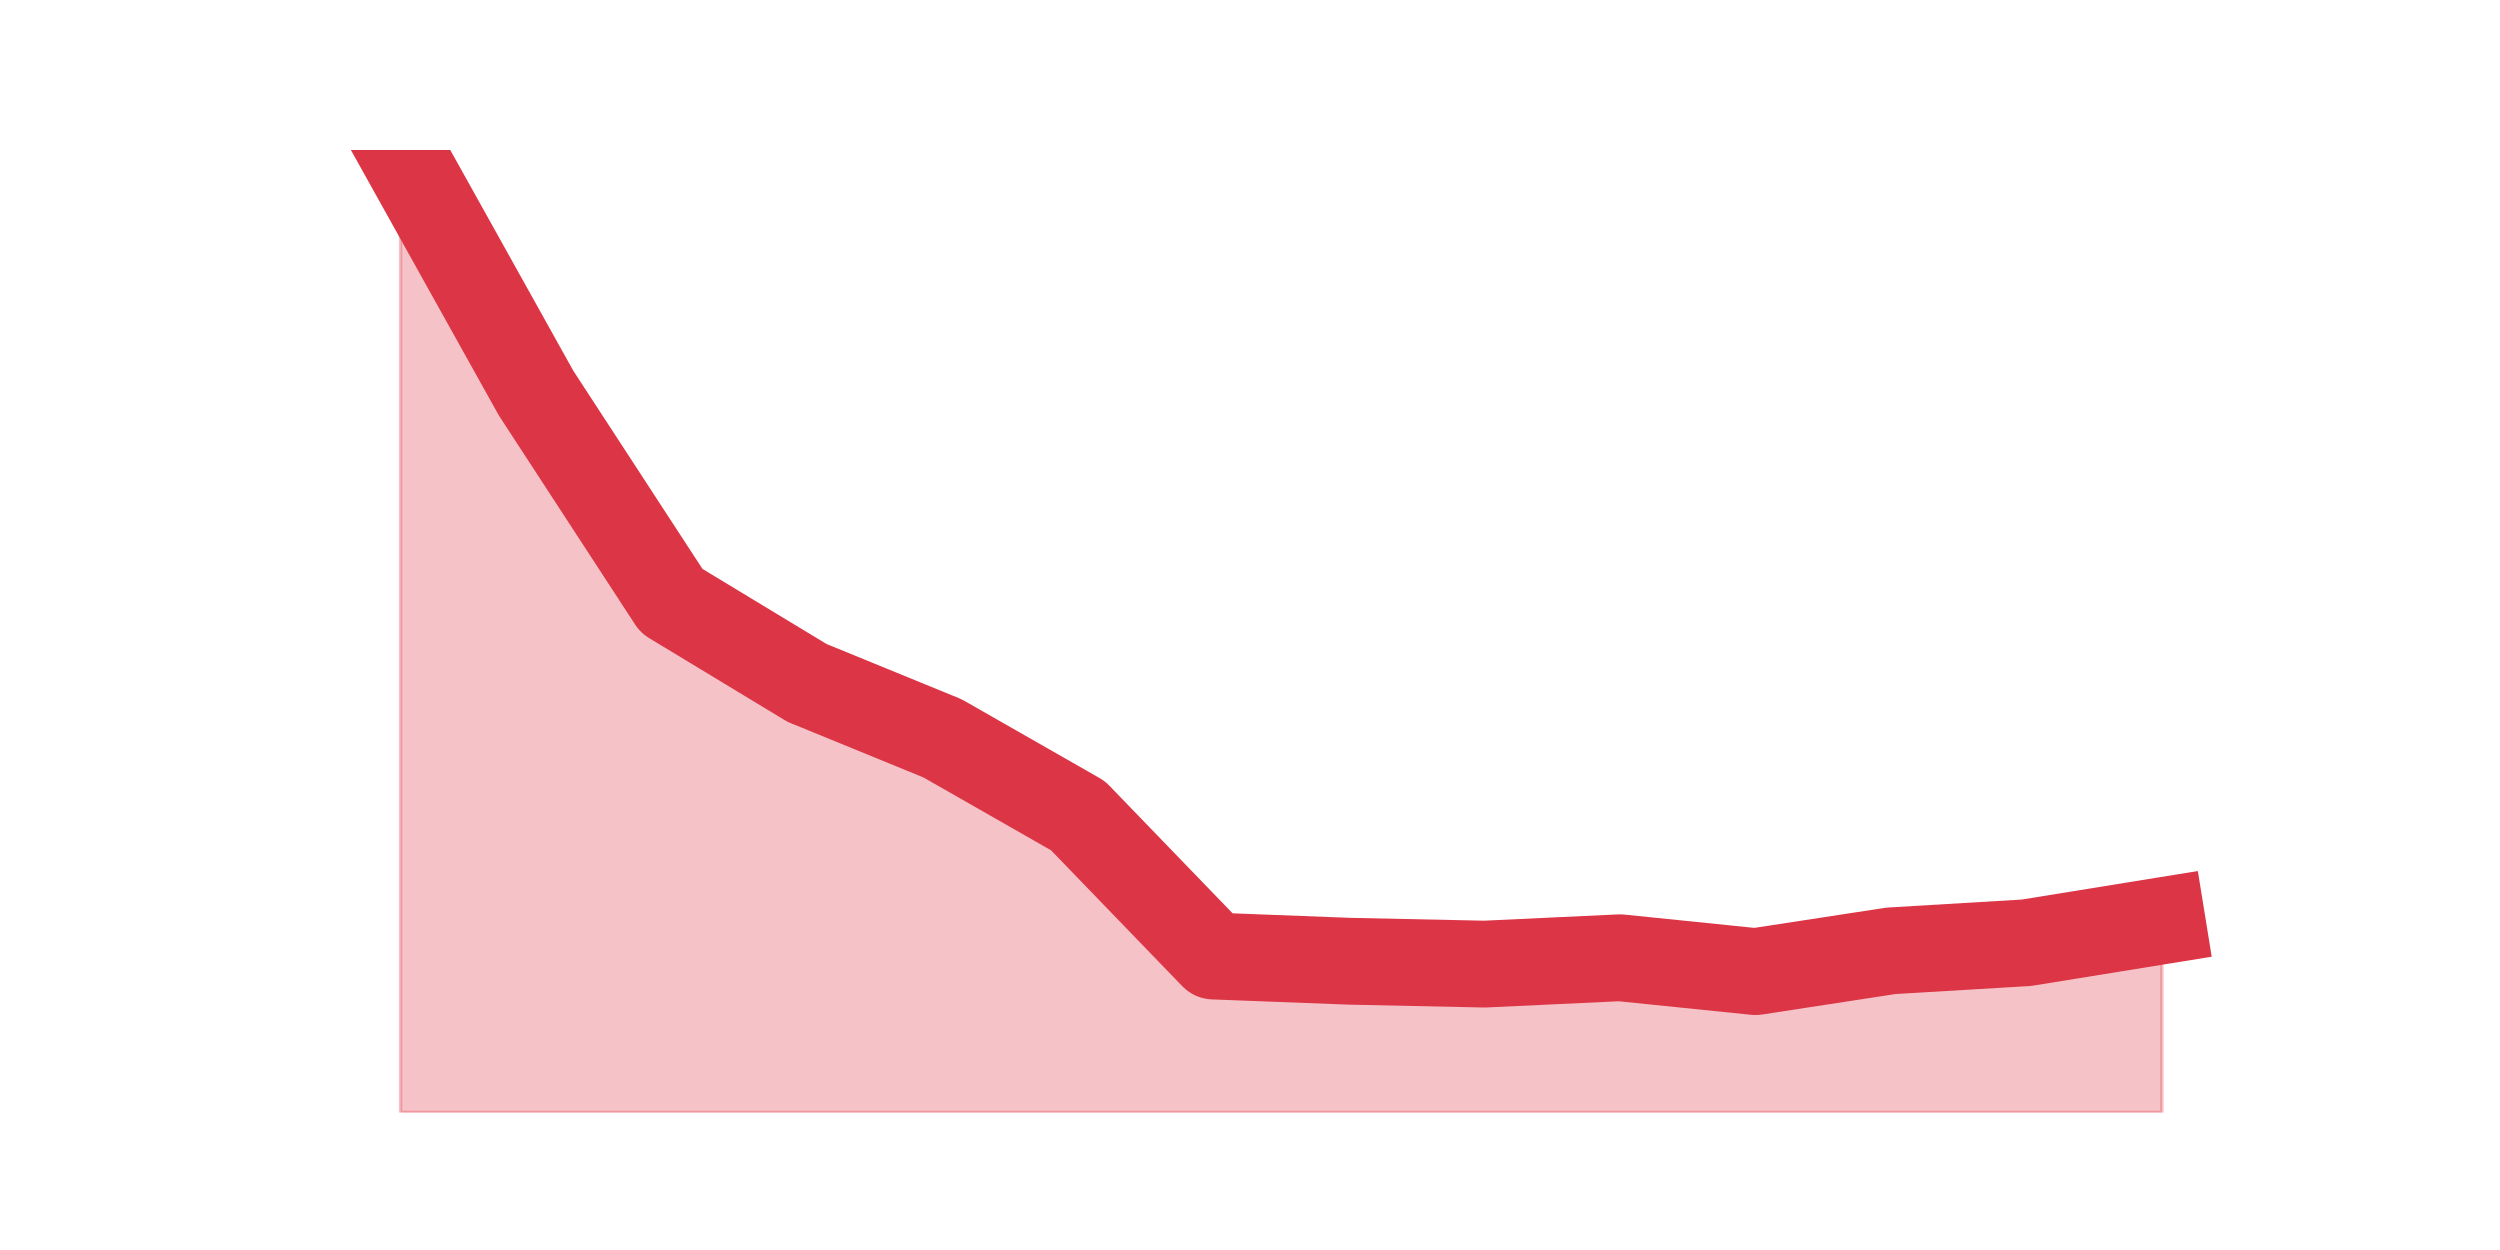
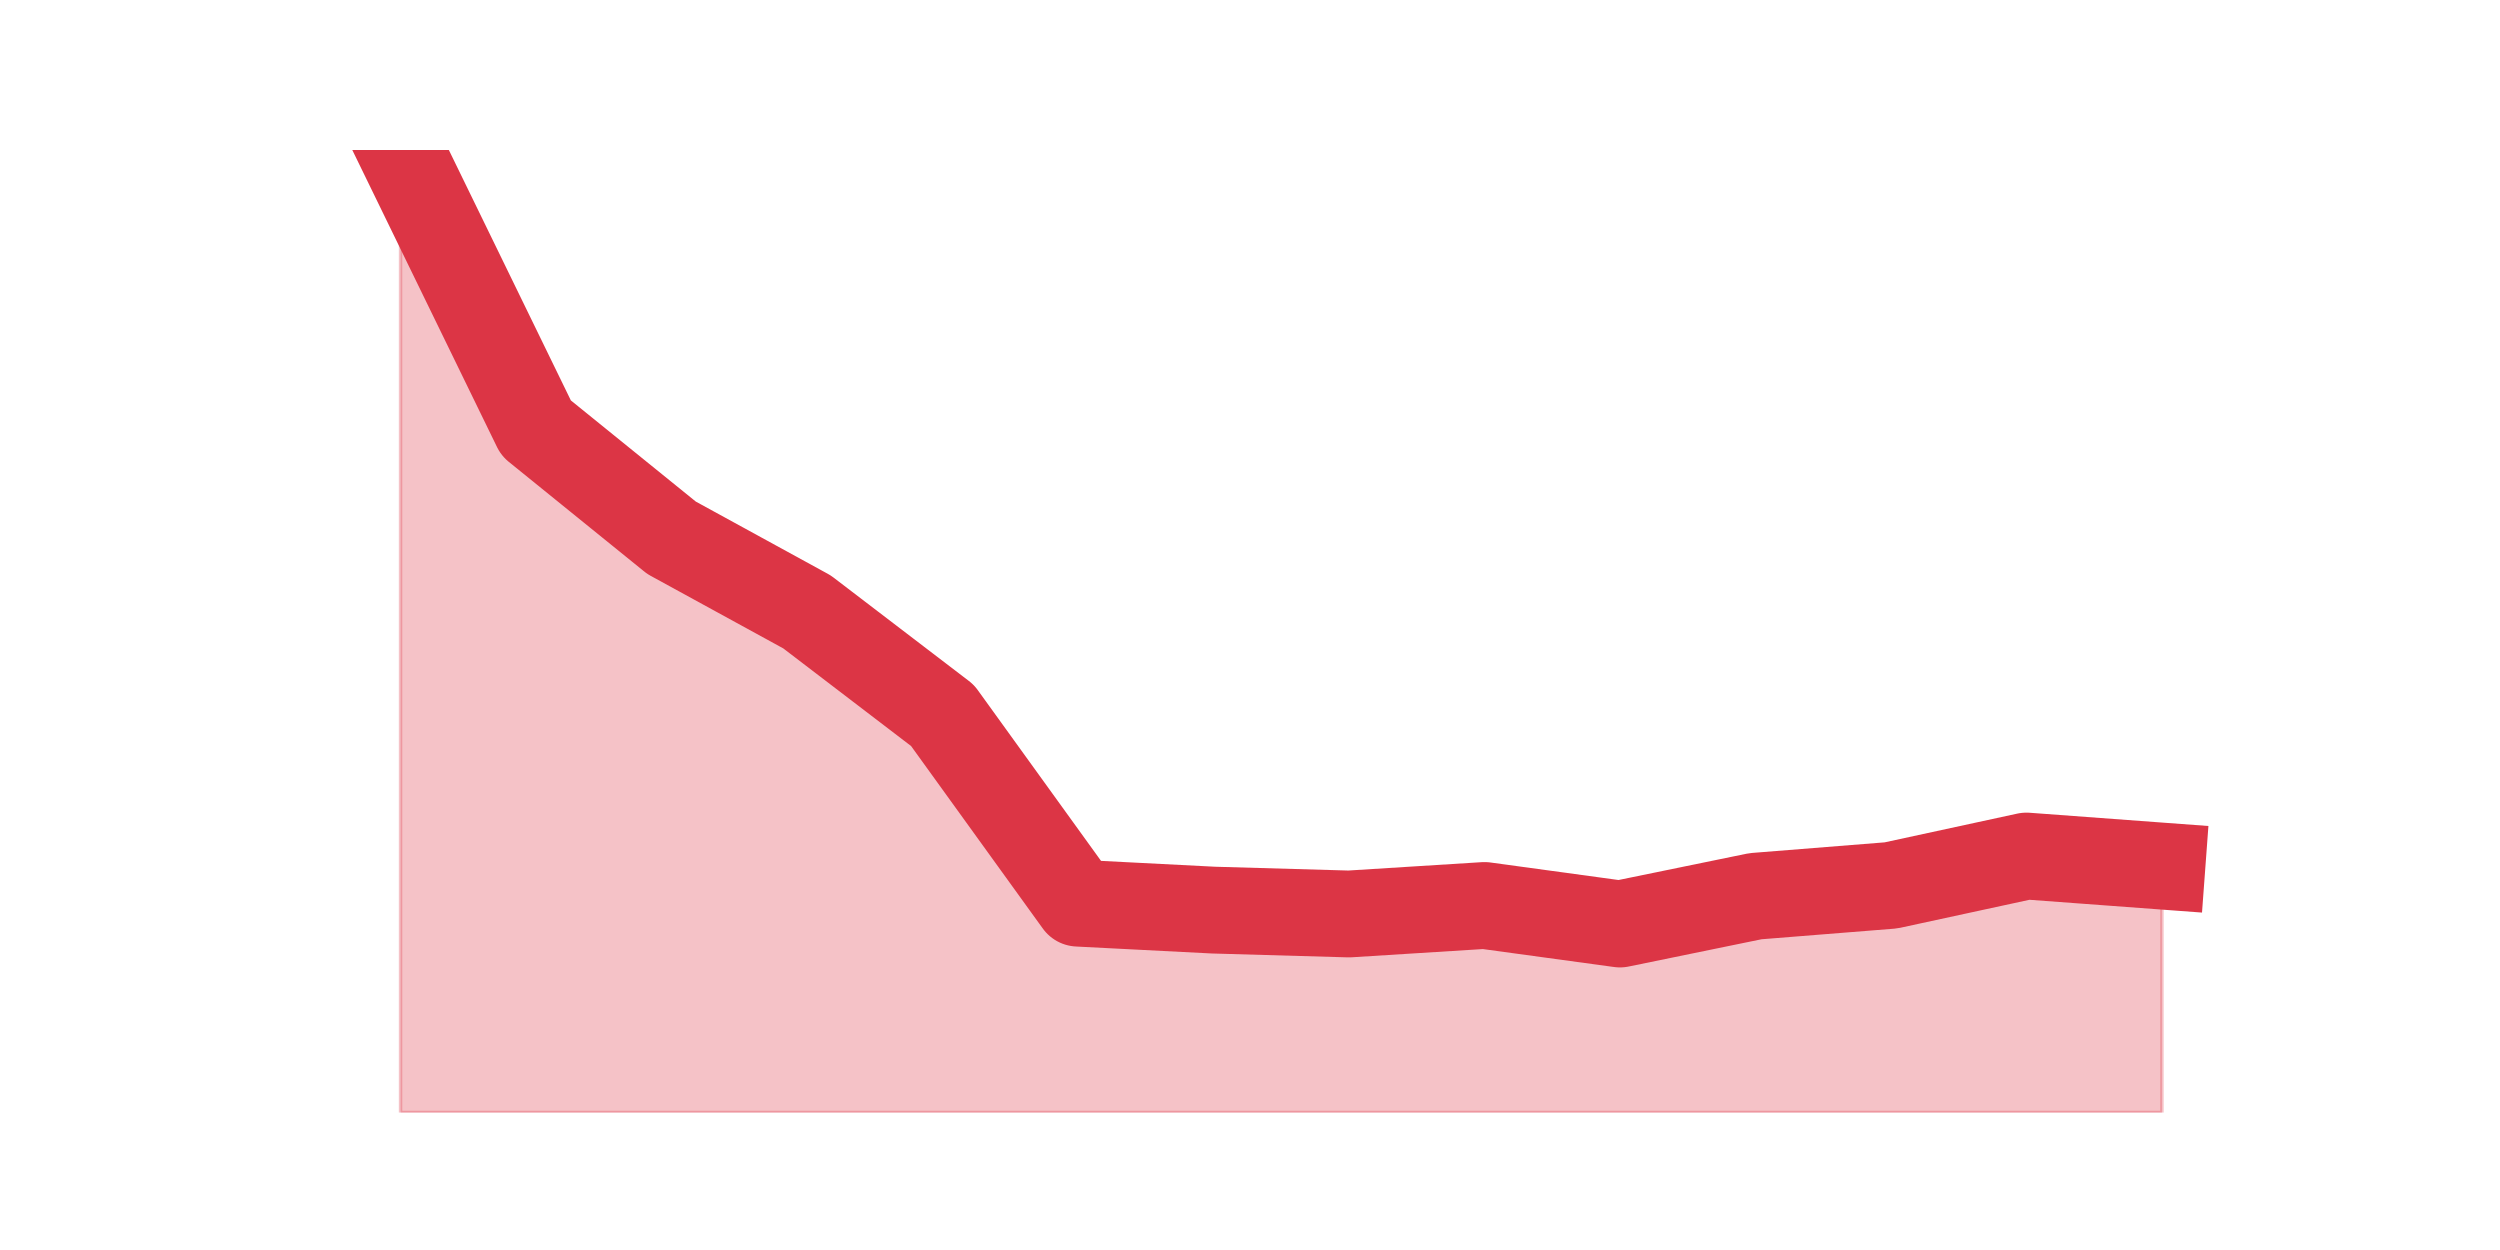
<svg xmlns="http://www.w3.org/2000/svg" xmlns:xlink="http://www.w3.org/1999/xlink" height="360pt" version="1.1" viewBox="0 0 720 360" width="720pt">
  <defs>
    <style type="text/css">*{stroke-linecap:butt;stroke-linejoin:round;}</style>
  </defs>
  <g id="figure_1">
    <g id="patch_1">
      <path d="M 0 360  L 720 360  L 720 0  L 0 0  z " style="fill:none;" />
    </g>
    <g id="axes_1">
      <g id="matplotlib.axis_1" />
      <g id="matplotlib.axis_2" />
      <g id="PolyCollection_1">
        <defs>
-           <path d="M 115.364 -316.8  L 115.364 -39.6  L 154.385 -39.6  L 193.406 -39.6  L 232.427 -39.6  L 271.448 -39.6  L 310.469 -39.6  L 349.49 -39.6  L 388.51 -39.6  L 427.531 -39.6  L 466.552 -39.6  L 505.573 -39.6  L 544.594 -39.6  L 583.615 -39.6  L 622.636 -39.6  L 622.636 -94.807  L 622.636 -94.807  L 583.615 -88.488  L 544.594 -86.16  L 505.573 -80.174  L 466.552 -84.165  L 427.531 -82.336  L 388.51 -83.167  L 349.49 -84.664  L 310.469 -125.071  L 271.448 -147.354  L 232.427 -163.317  L 193.406 -186.93  L 154.385 -246.793  L 115.364 -316.8  z " id="m02ba8b7ddd" style="stroke:#dc3545;stroke-opacity:0.3;" />
+           <path d="M 115.364 -316.8  L 115.364 -39.6  L 154.385 -39.6  L 193.406 -39.6  L 232.427 -39.6  L 271.448 -39.6  L 310.469 -39.6  L 349.49 -39.6  L 388.51 -39.6  L 427.531 -39.6  L 466.552 -39.6  L 505.573 -39.6  L 544.594 -39.6  L 583.615 -39.6  L 622.636 -39.6  L 622.636 -110.569  L 622.636 -110.569  L 583.615 -113.461  L 544.594 -105.007  L 505.573 -101.892  L 466.552 -93.883  L 427.531 -99.222  L 388.51 -96.775  L 349.49 -97.888  L 310.469 -99.89  L 271.448 -153.951  L 232.427 -183.762  L 193.406 -205.119  L 154.385 -236.71  L 115.364 -316.8  z " id="m05e9edca5c" style="stroke:#dc3545;stroke-opacity:0.3;" />
        </defs>
-         <g clip-path="url(#p062997ff28)">
-           <use style="fill:#dc3545;fill-opacity:0.3;stroke:#dc3545;stroke-opacity:0.3;" x="0" xlink:href="#m02ba8b7ddd" y="360" />
+         <g clip-path="url(#p6fcca7e5c5)">
+           <use style="fill:#dc3545;fill-opacity:0.3;stroke:#dc3545;stroke-opacity:0.3;" x="0" xlink:href="#m05e9edca5c" y="360" />
        </g>
      </g>
      <g id="line2d_1">
-         <path clip-path="url(#p062997ff28)" d="M 115.364 43.2  L 154.385 113.207  L 193.406 173.07  L 232.427 196.683  L 271.448 212.646  L 310.469 234.929  L 349.49 275.336  L 388.51 276.833  L 427.531 277.664  L 466.552 275.835  L 505.573 279.826  L 544.594 273.84  L 583.615 271.512  L 622.636 265.193  " style="fill:none;stroke:#dc3545;stroke-linecap:square;stroke-width:25;" />
+         <path clip-path="url(#p6fcca7e5c5)" d="M 115.364 43.2  L 154.385 123.29  L 193.406 154.881  L 232.427 176.238  L 271.448 206.049  L 310.469 260.11  L 349.49 262.112  L 388.51 263.225  L 427.531 260.778  L 466.552 266.117  L 505.573 258.108  L 544.594 254.993  L 583.615 246.539  L 622.636 249.431  " style="fill:none;stroke:#dc3545;stroke-linecap:square;stroke-width:25;" />
      </g>
    </g>
  </g>
  <defs>
-     <clipPath id="p062997ff28">
+     <clipPath id="p6fcca7e5c5">
      <rect height="277.2" width="558" x="90" y="43.2" />
    </clipPath>
  </defs>
</svg>
